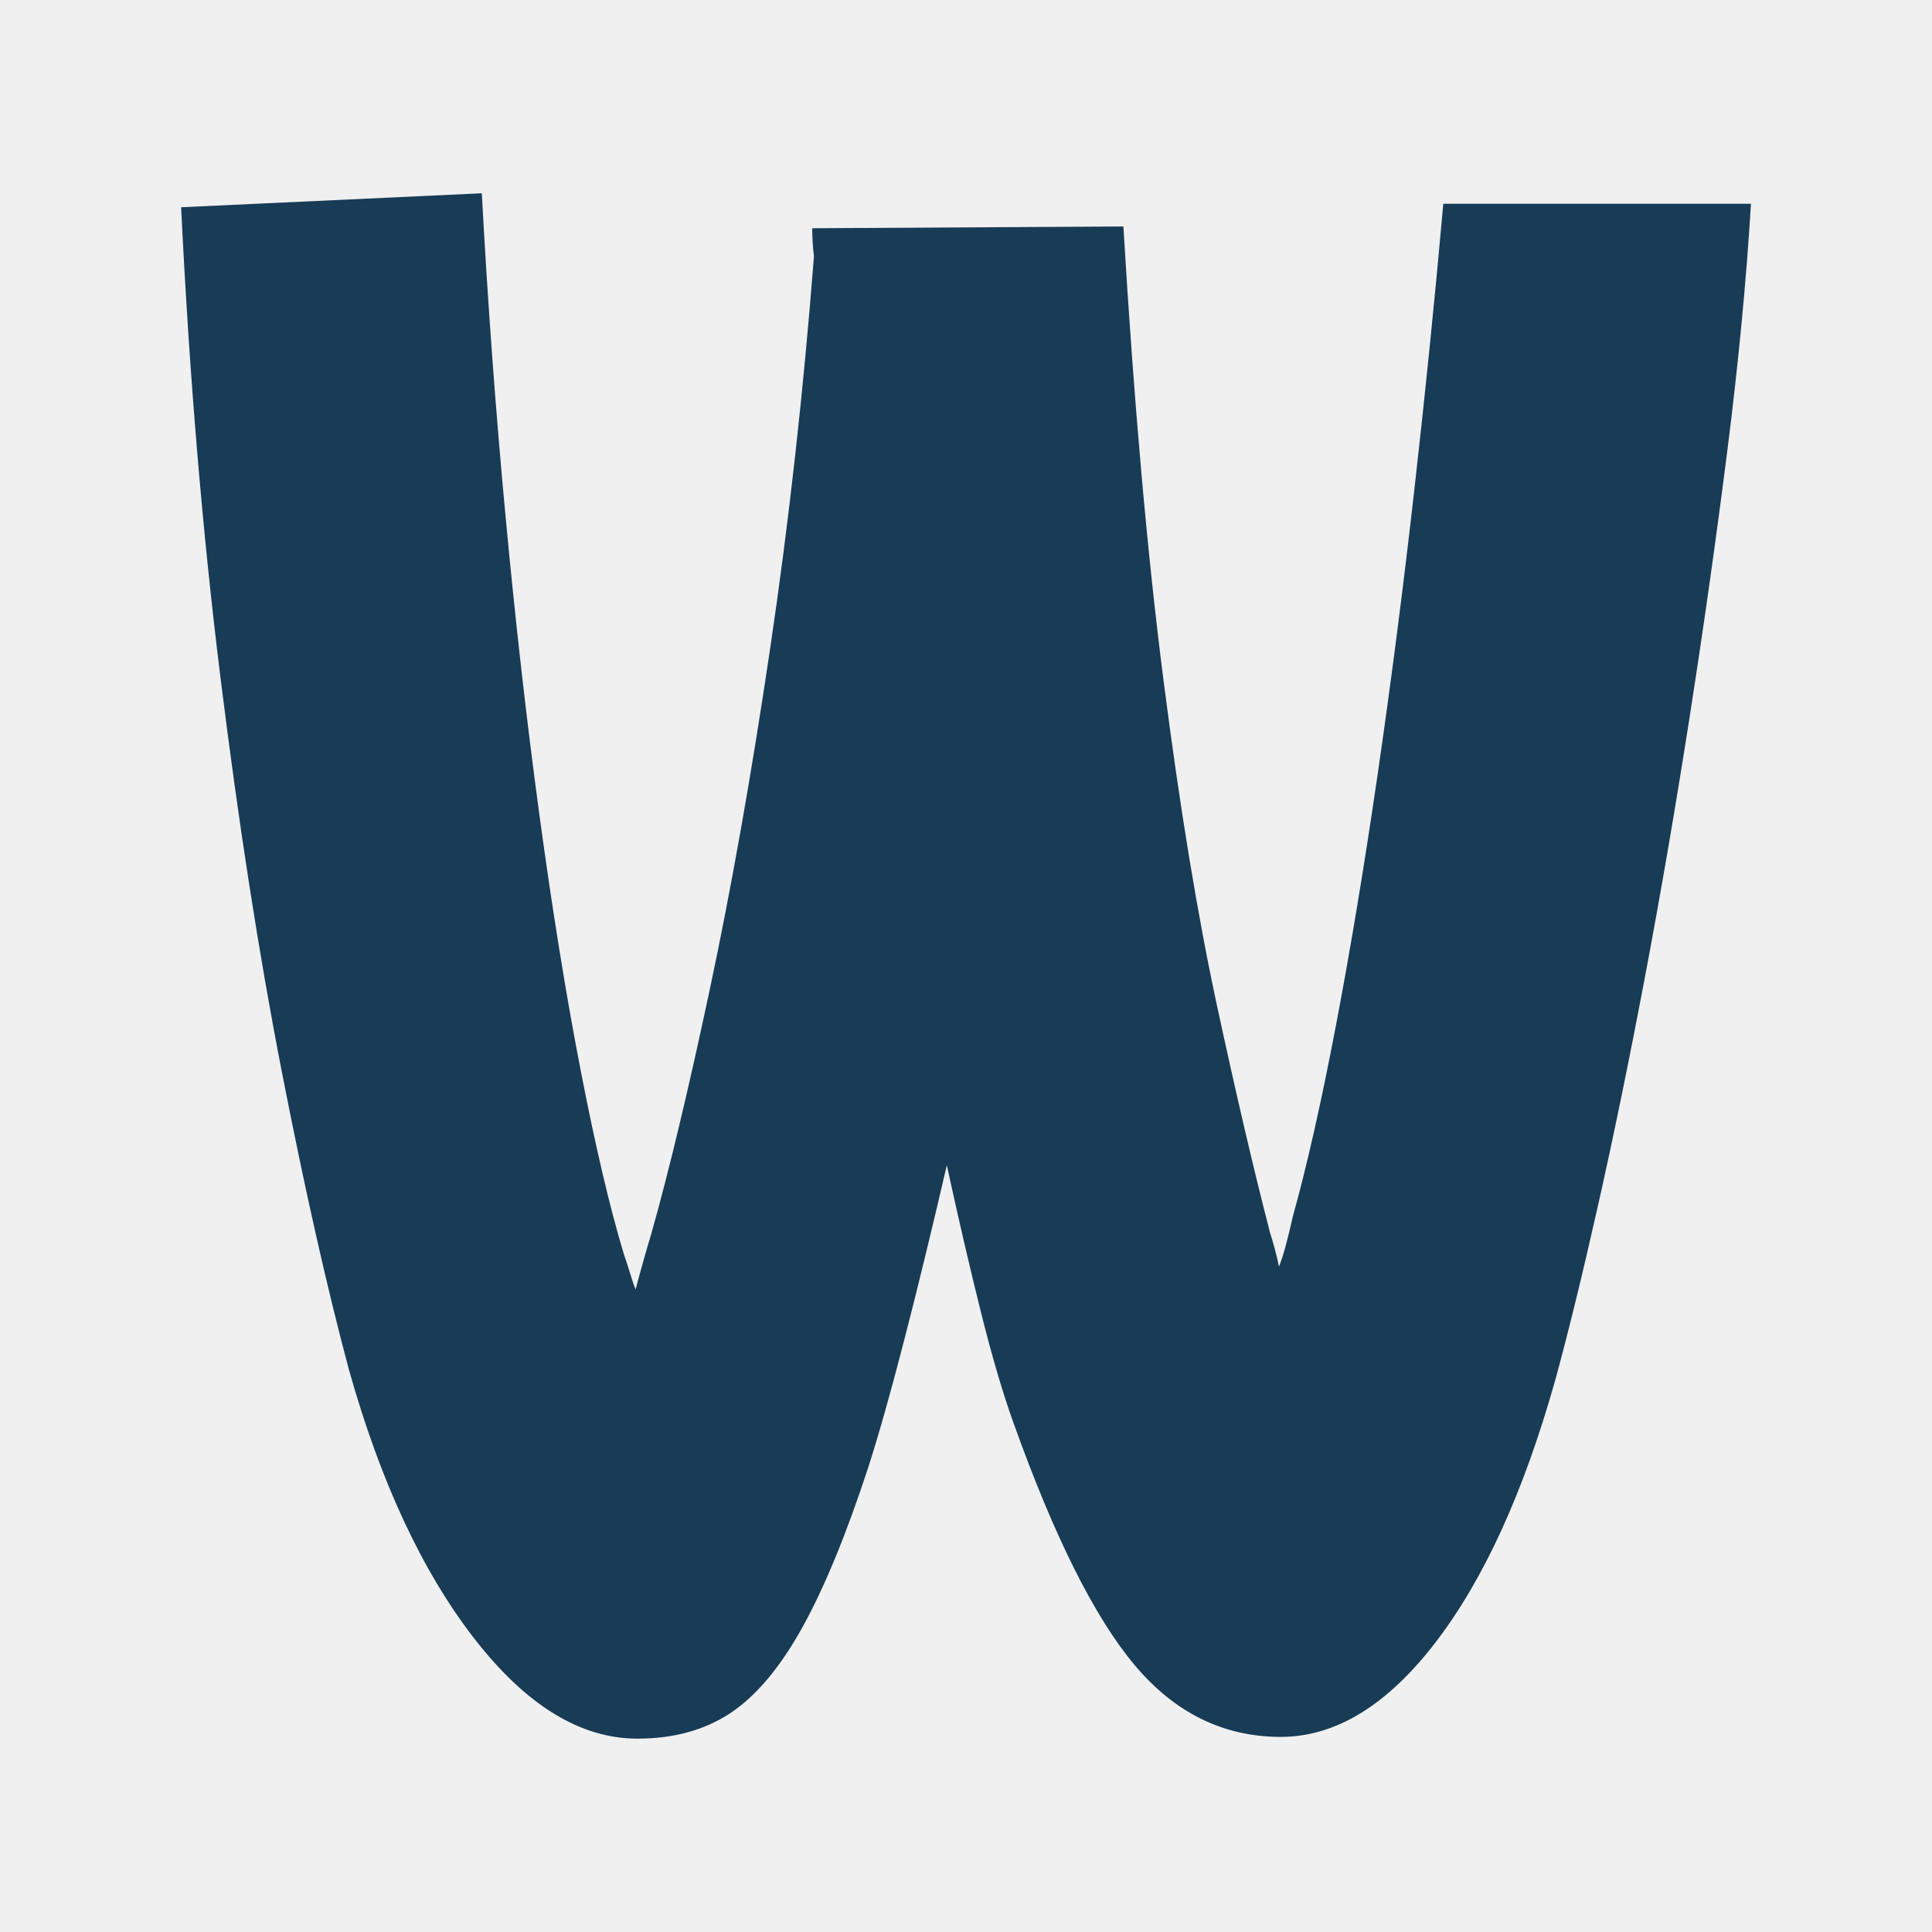
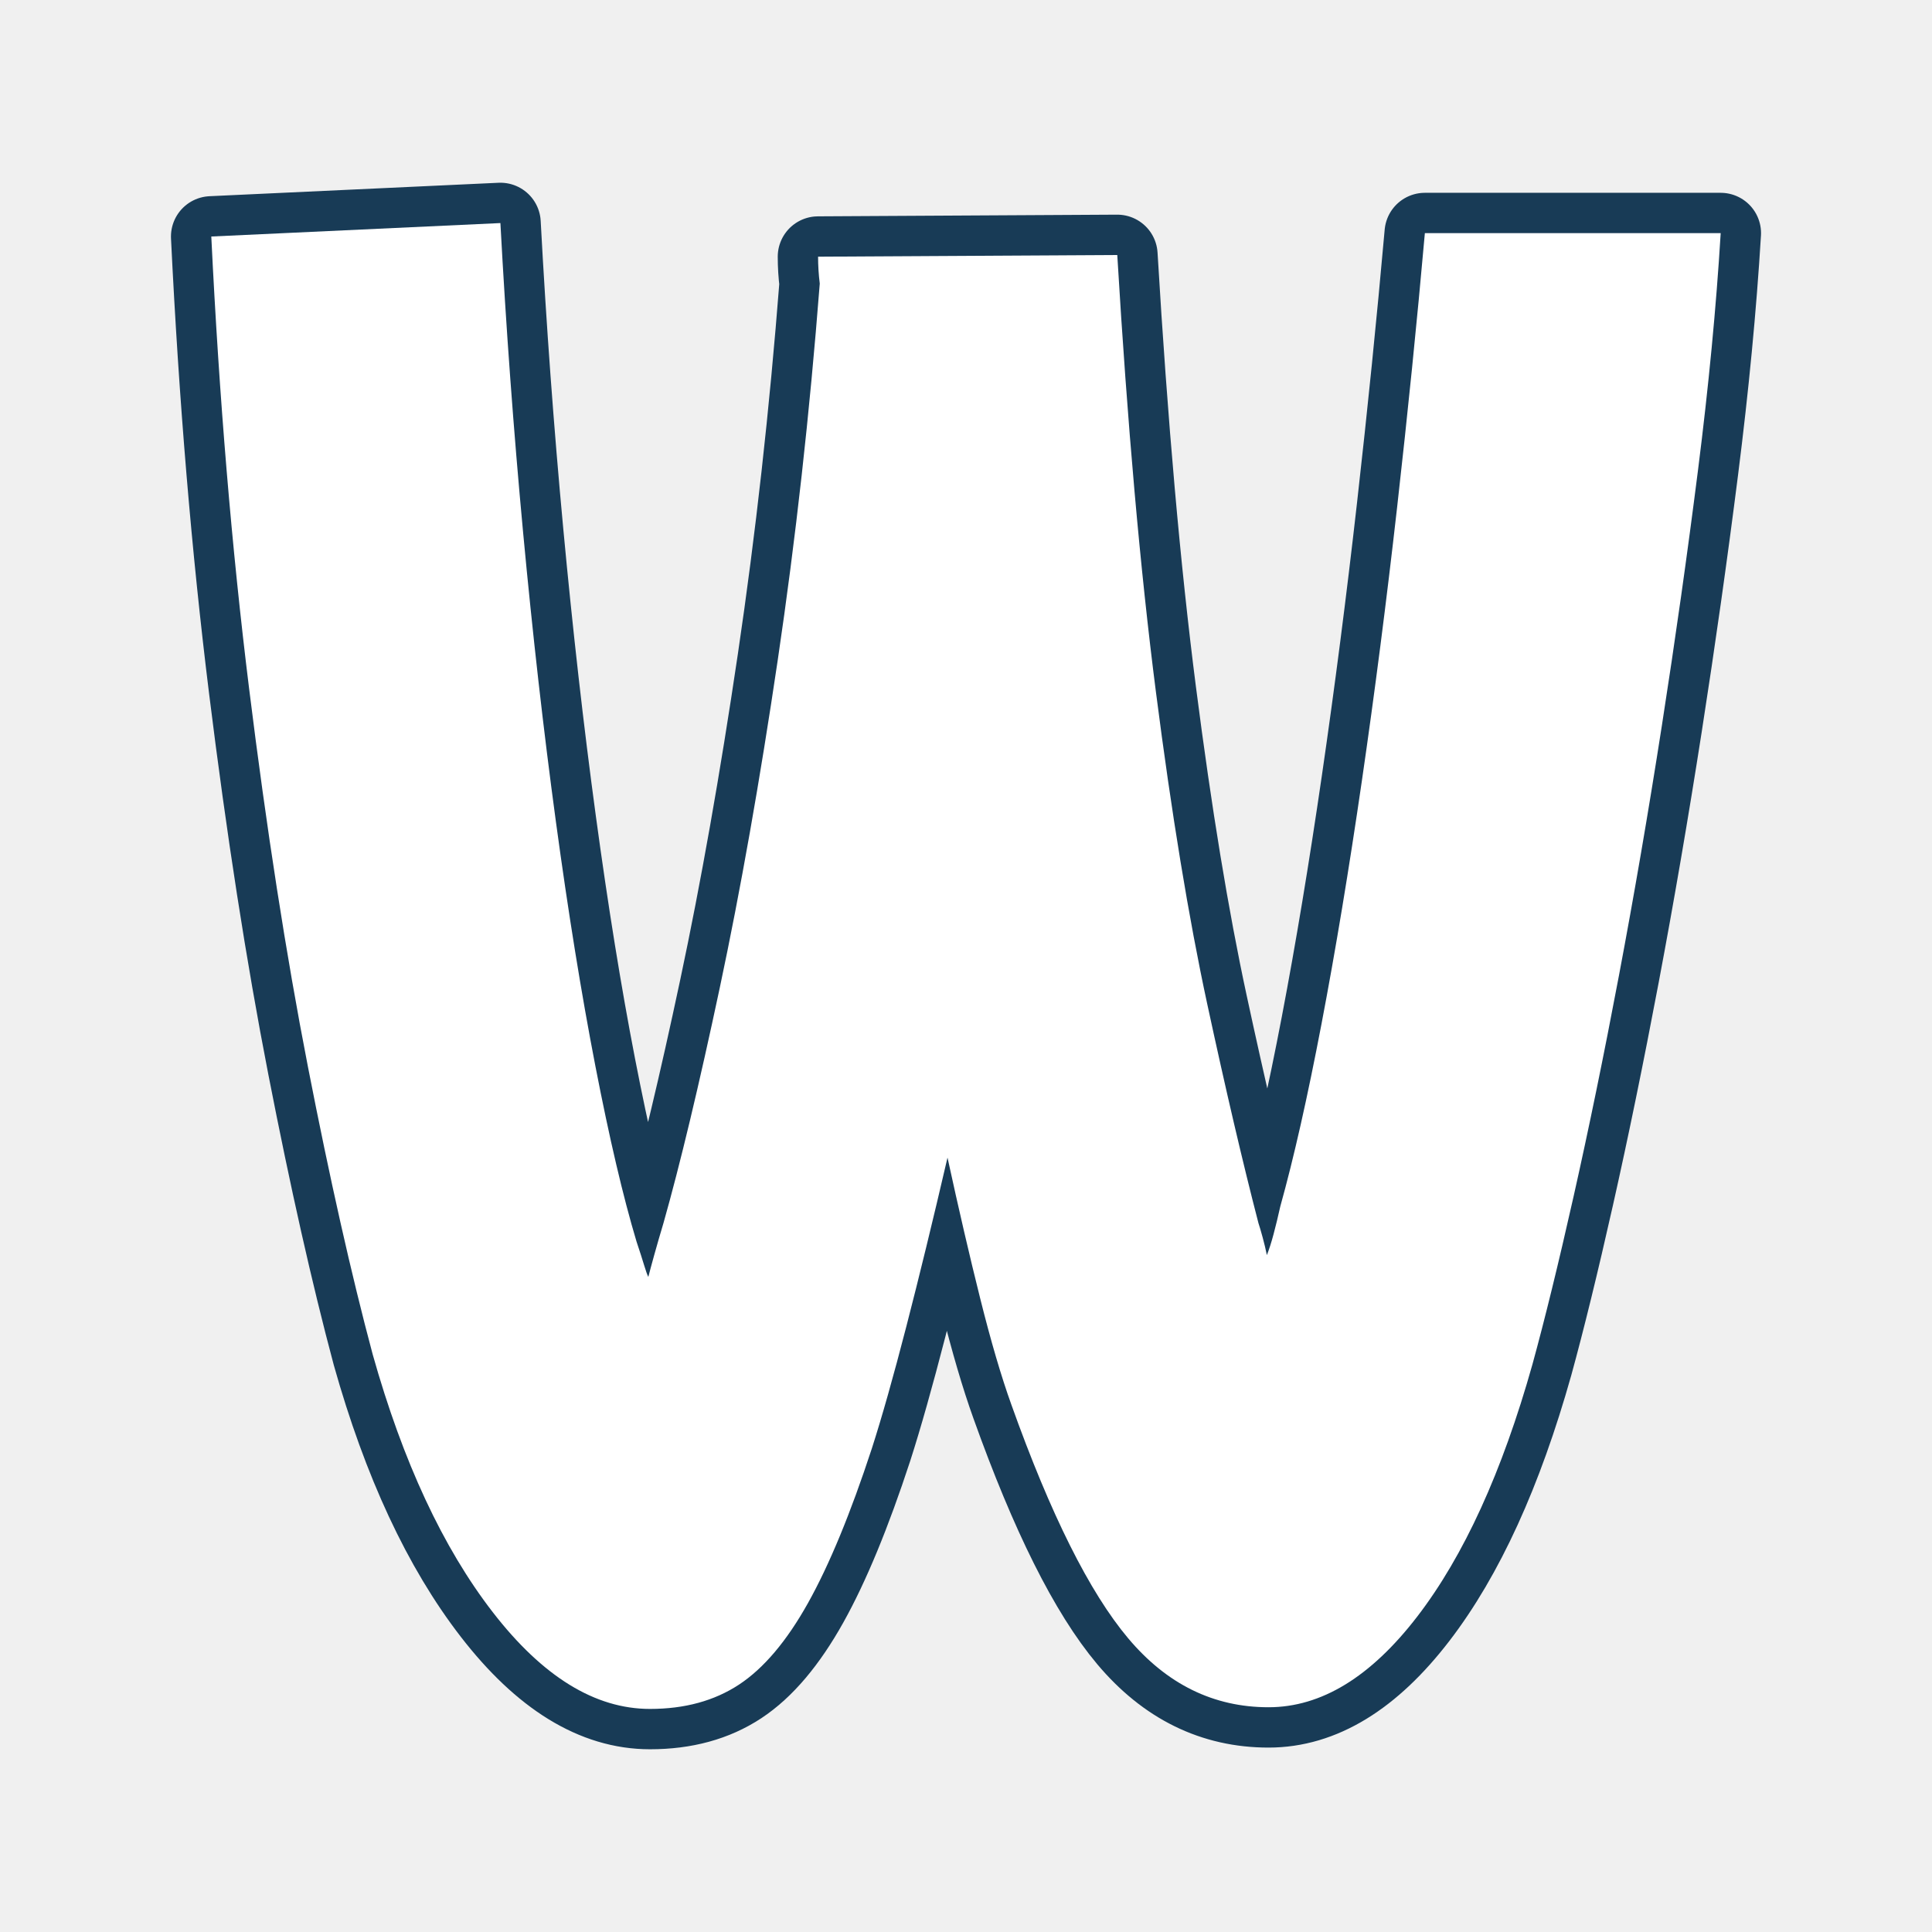
<svg xmlns="http://www.w3.org/2000/svg" viewBox="0 0 64 64" width="64" height="64">
-   <style>
-     path {
-       fill: #183B56; /* Light Mode Default */
-       transition: fill 0.2s ease;
-     }
-     @media (prefers-color-scheme: dark) {
-       path {
-         fill: #FFFFFF; /* Dark Mode */
-       }
-     }
-   </style>
-   <g transform="translate(3.568, 52.962) scale(0.05791, -0.05791)">
-     <path d="M303 -80Q254 -80 209.5 -22.5Q165 35 138 131Q119 202 99.5 302.0Q80 402 64.5 527.0Q49 652 42 796L214 804Q219 711 227.5 620.0Q236 529 247.0 448.0Q258 367 270.5 302.5Q283 238 295 198Q298 189 299.5 184.0Q301 179 302 177Q303 181 305.5 190.0Q308 199 311 209Q326 262 344.5 349.0Q363 436 379.0 544.0Q395 652 404 768Q403 776 403 784L581 785Q590 634 604.0 525.0Q618 416 634.5 339.5Q651 263 665 209Q666 206 667.5 200.5Q669 195 670 190Q672 195 674.0 202.5Q676 210 678 219Q690 262 702.5 327.5Q715 393 726.5 472.0Q738 551 747.5 635.0Q757 719 764 798H940Q936 732 926.5 657.0Q917 582 905.0 505.0Q893 428 879.5 356.5Q866 285 852.5 225.0Q839 165 828 125Q801 29 759.5 -25.0Q718 -79 671 -79Q622 -79 587.5 -38.0Q553 3 518 101Q509 126 499.5 164.0Q490 202 480 248Q467 192 455.5 147.5Q444 103 435 75Q416 17 397.0 -17.0Q378 -51 356.0 -65.5Q334 -80 303 -80Z" />
+   <g transform="translate(4.661, 52.156) scale(0.05568, -0.05568)">
+     <path d="M303 -80Q254 -80 209.5 -22.5Q165 35 138 131Q119 202 99.5 302.0Q80 402 64.5 527.0Q49 652 42 796L214 804Q219 711 227.5 620.0Q236 529 247.0 448.0Q258 367 270.5 302.5Q283 238 295 198Q298 189 299.5 184.0Q301 179 302 177Q303 181 305.5 190.0Q308 199 311 209Q326 262 344.5 349.0Q363 436 379.0 544.0Q395 652 404 768Q403 776 403 784L581 785Q590 634 604.0 525.0Q618 416 634.5 339.5Q651 263 665 209Q666 206 667.5 200.5Q669 195 670 190Q672 195 674.0 202.5Q676 210 678 219Q690 262 702.5 327.5Q715 393 726.5 472.0Q738 551 747.5 635.0Q757 719 764 798H940Q936 732 926.5 657.0Q917 582 905.0 505.0Q893 428 879.5 356.5Q866 285 852.5 225.0Q839 165 828 125Q801 29 759.5 -25.0Q718 -79 671 -79Q622 -79 587.5 -38.0Q553 3 518 101Q509 126 499.5 164.0Q490 202 480 248Q467 192 455.5 147.5Q444 103 435 75Q416 17 397.0 -17.0Q378 -51 356.0 -65.5Q334 -80 303 -80Z" fill="#183B56" stroke="#183B56" stroke-width="48" stroke-linejoin="round" />
+     <path d="M303 -80Q254 -80 209.5 -22.5Q165 35 138 131Q119 202 99.5 302.0Q80 402 64.5 527.0Q49 652 42 796L214 804Q219 711 227.5 620.0Q236 529 247.0 448.0Q258 367 270.5 302.5Q283 238 295 198Q298 189 299.5 184.0Q301 179 302 177Q303 181 305.5 190.0Q308 199 311 209Q326 262 344.5 349.0Q363 436 379.0 544.0Q395 652 404 768Q403 776 403 784L581 785Q590 634 604.0 525.0Q618 416 634.5 339.5Q651 263 665 209Q666 206 667.5 200.5Q669 195 670 190Q672 195 674.0 202.5Q676 210 678 219Q690 262 702.5 327.5Q715 393 726.5 472.0Q738 551 747.5 635.0Q757 719 764 798H940Q936 732 926.5 657.0Q917 582 905.0 505.0Q893 428 879.5 356.5Q866 285 852.5 225.0Q839 165 828 125Q801 29 759.5 -25.0Q718 -79 671 -79Q622 -79 587.5 -38.0Q553 3 518 101Q509 126 499.5 164.0Q490 202 480 248Q467 192 455.5 147.5Q444 103 435 75Q416 17 397.0 -17.0Q378 -51 356.0 -65.5Q334 -80 303 -80Z" fill="#FFFFFF" />
  </g>
</svg>
